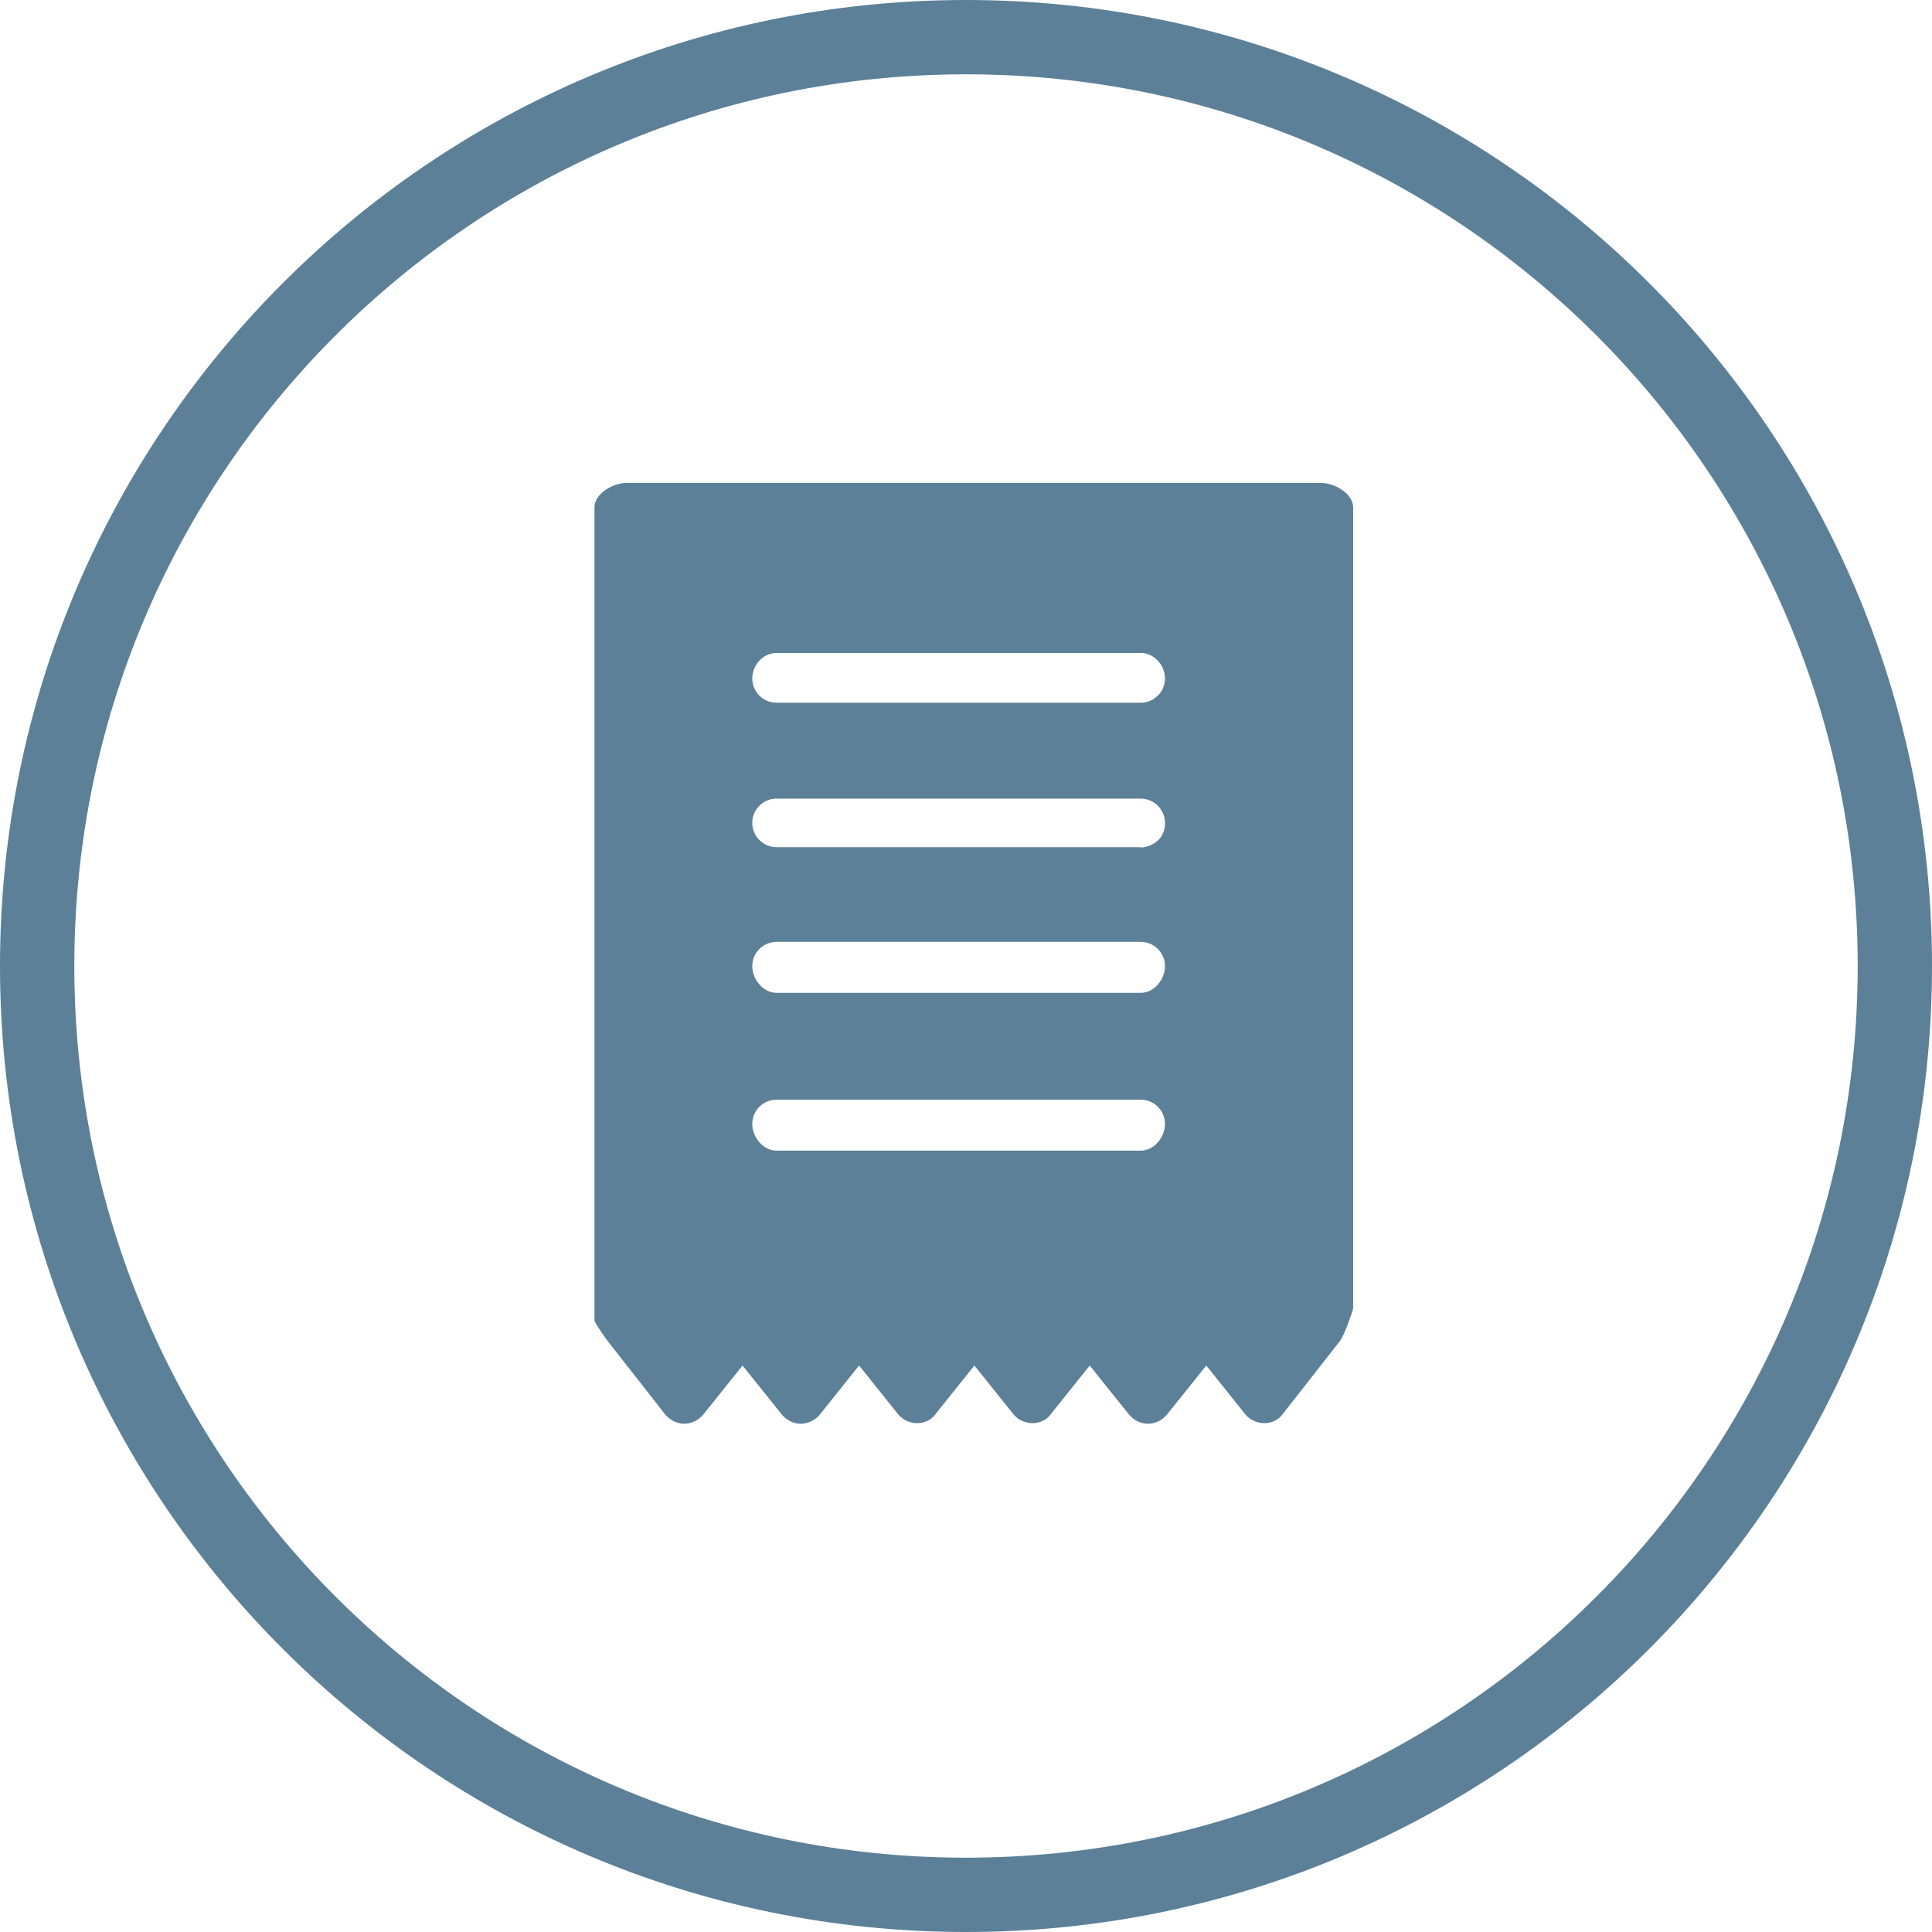
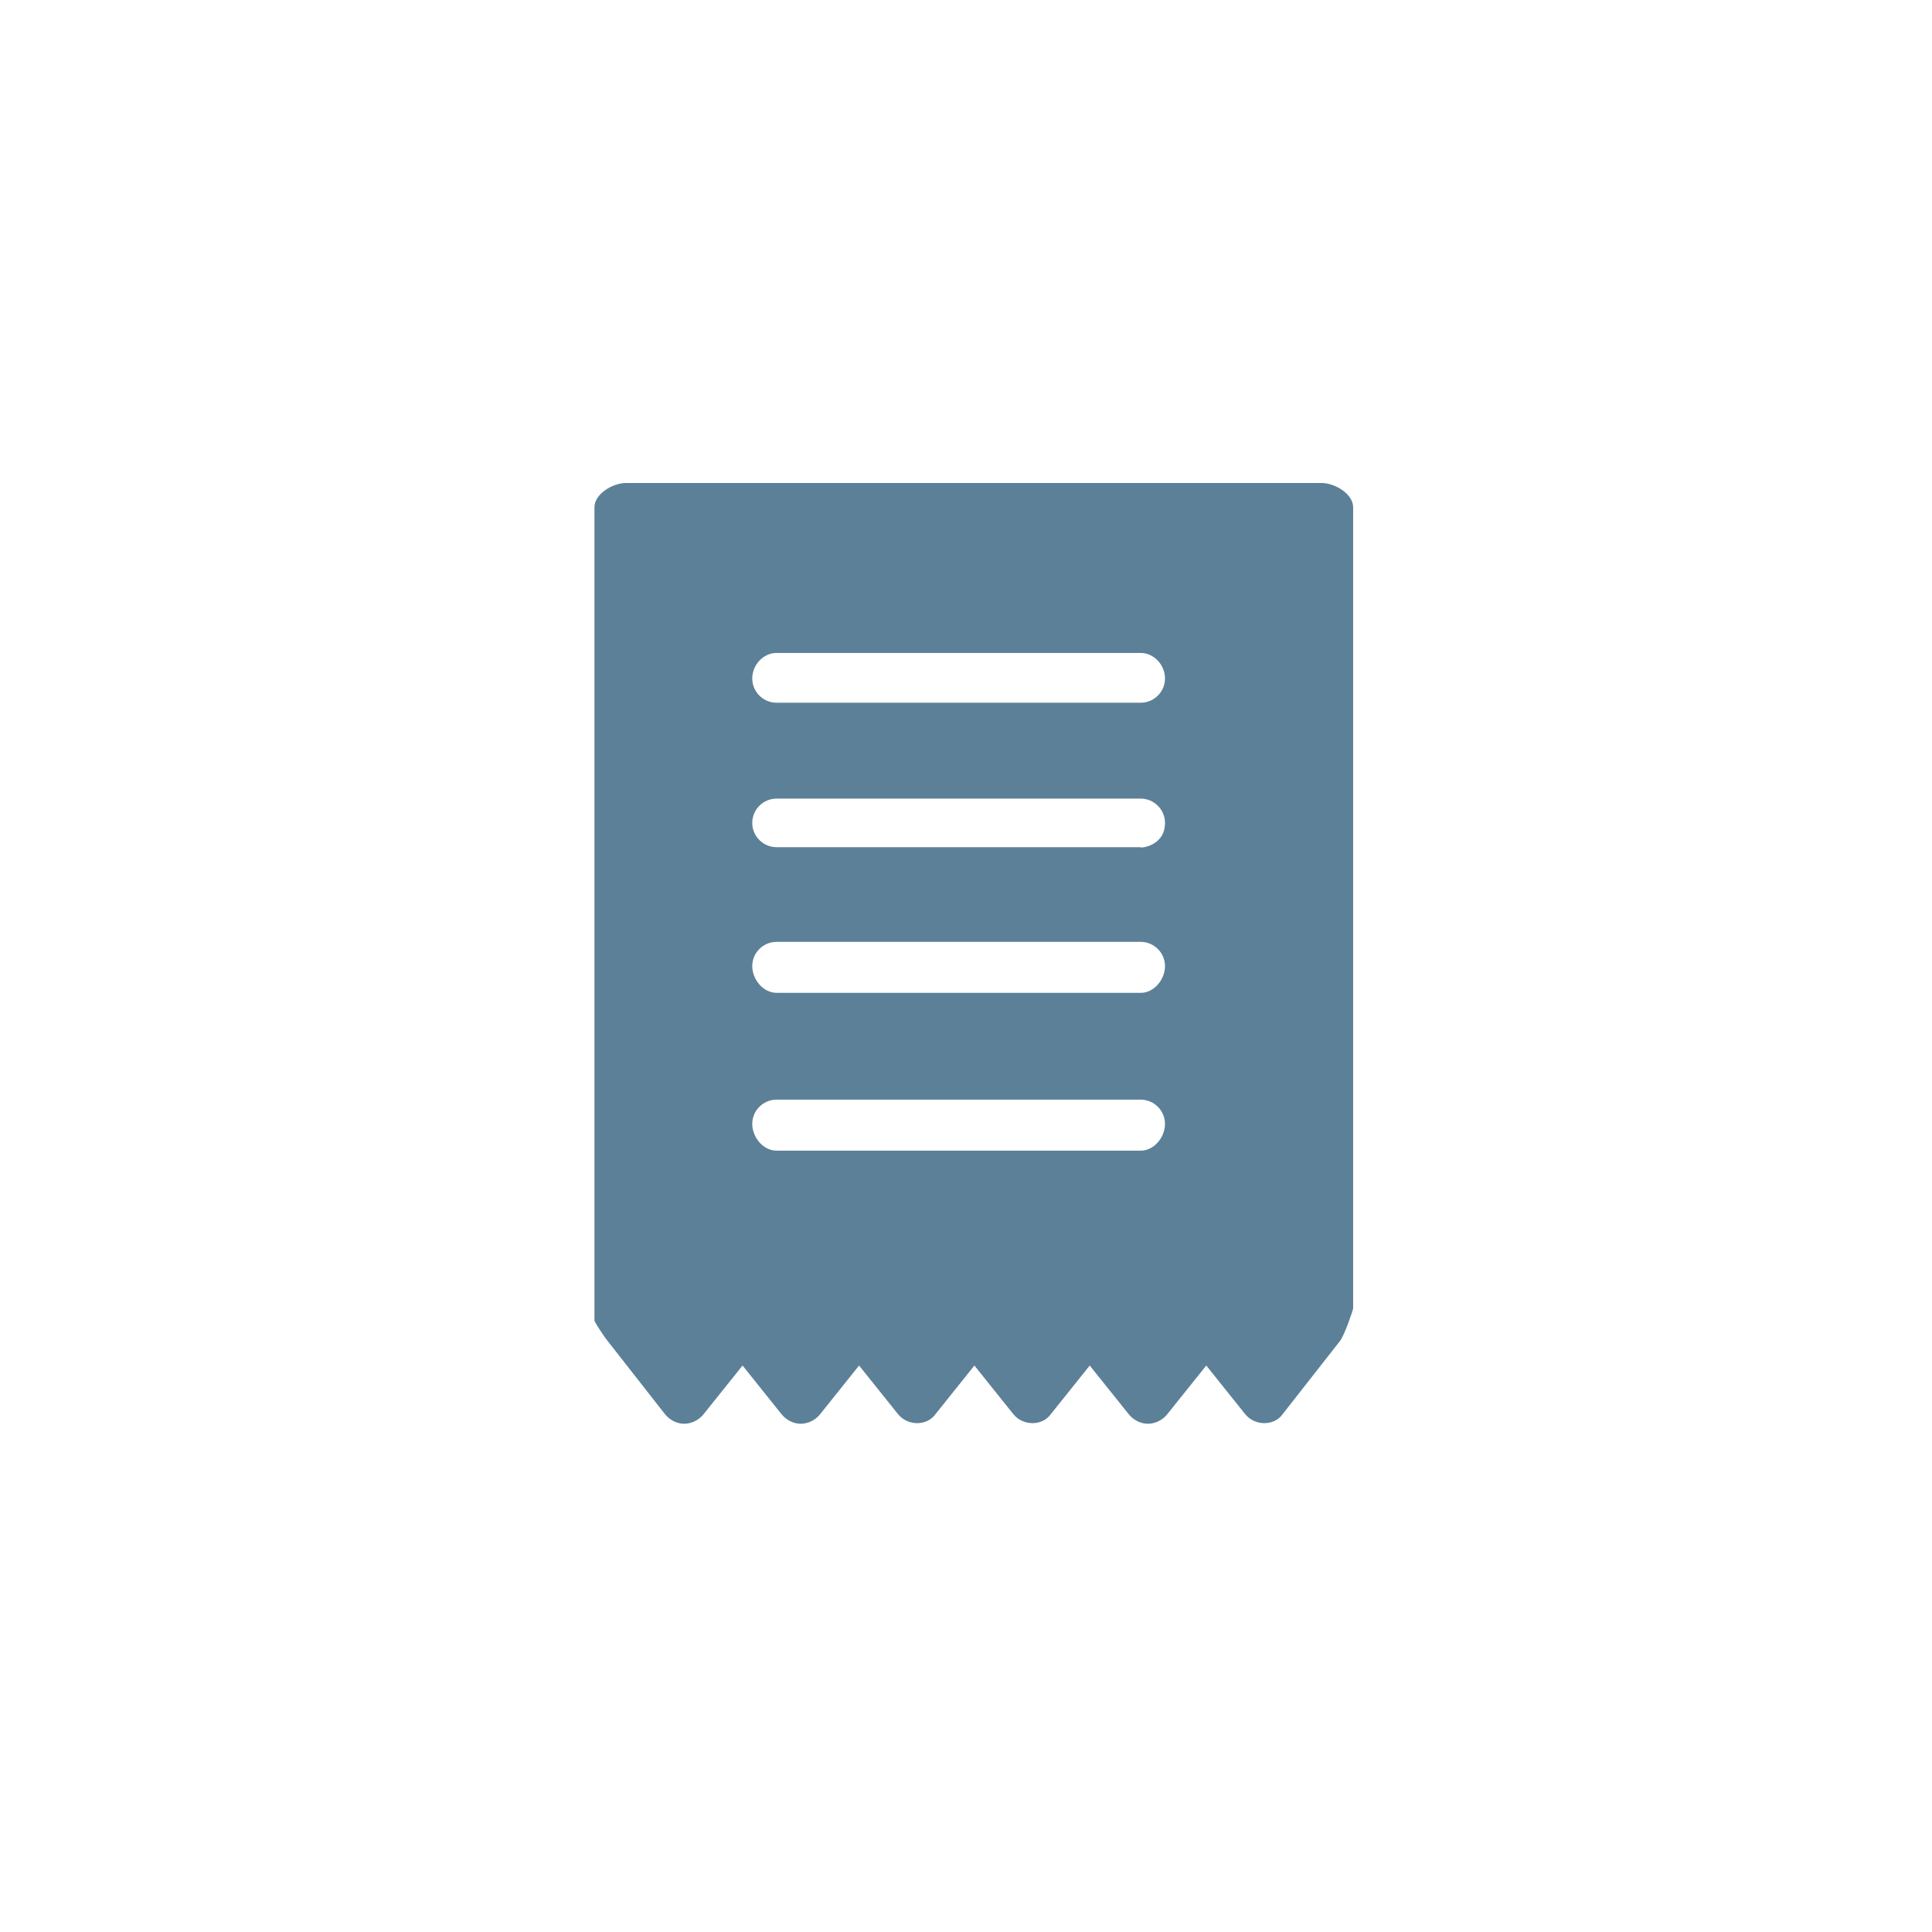
<svg xmlns="http://www.w3.org/2000/svg" width="52" height="52">
  <g transform="translate(1 1)" fill="none" fill-rule="evenodd">
-     <circle stroke="#5C8098" stroke-width="2" cx="25" cy="25" r="25" />
    <path d="M30.356 21.148c0 .654-.719.686-.654.654h-9.801a.655.655 0 0 1-.654-.654c0-.36.294-.653.654-.653h9.801c.36 0 .654.294.654.653zm-.654 4.574h-9.801c-.36 0-.654-.36-.654-.719s.294-.653.654-.653h9.801c.36 0 .654.294.654.653 0 .36-.294.72-.654.72zm0 4.248h-9.801c-.36 0-.654-.36-.654-.72 0-.359.294-.653.654-.653h9.801c.36 0 .654.294.654.654 0 .36-.294.719-.654.719zm-9.801-13.396h9.801c.36 0 .654.327.654.686 0 .36-.294.654-.654.654h-9.801a.655.655 0 0 1-.654-.654c0-.36.294-.686.654-.686zM15.849 12c-.359 0-.849.294-.849.653v21.89c0 .033.229.393.36.556l1.535 1.96c.13.164.327.262.523.262a.682.682 0 0 0 .522-.262l1.046-1.306 1.045 1.306c.131.164.327.262.523.262a.682.682 0 0 0 .523-.262l1.045-1.306 1.046 1.306c.261.327.784.327 1.013 0l1.045-1.306 1.046 1.306c.261.327.784.327 1.013 0l1.045-1.306 1.046 1.306c.13.164.326.262.522.262a.682.682 0 0 0 .523-.262l1.046-1.306 1.045 1.306c.262.327.784.327 1.013 0l1.536-1.96c.13-.163.359-.85.359-.882V12.653c0-.359-.49-.653-.85-.653H15.85z" fill="#5C8098" />
  </g>
</svg>
